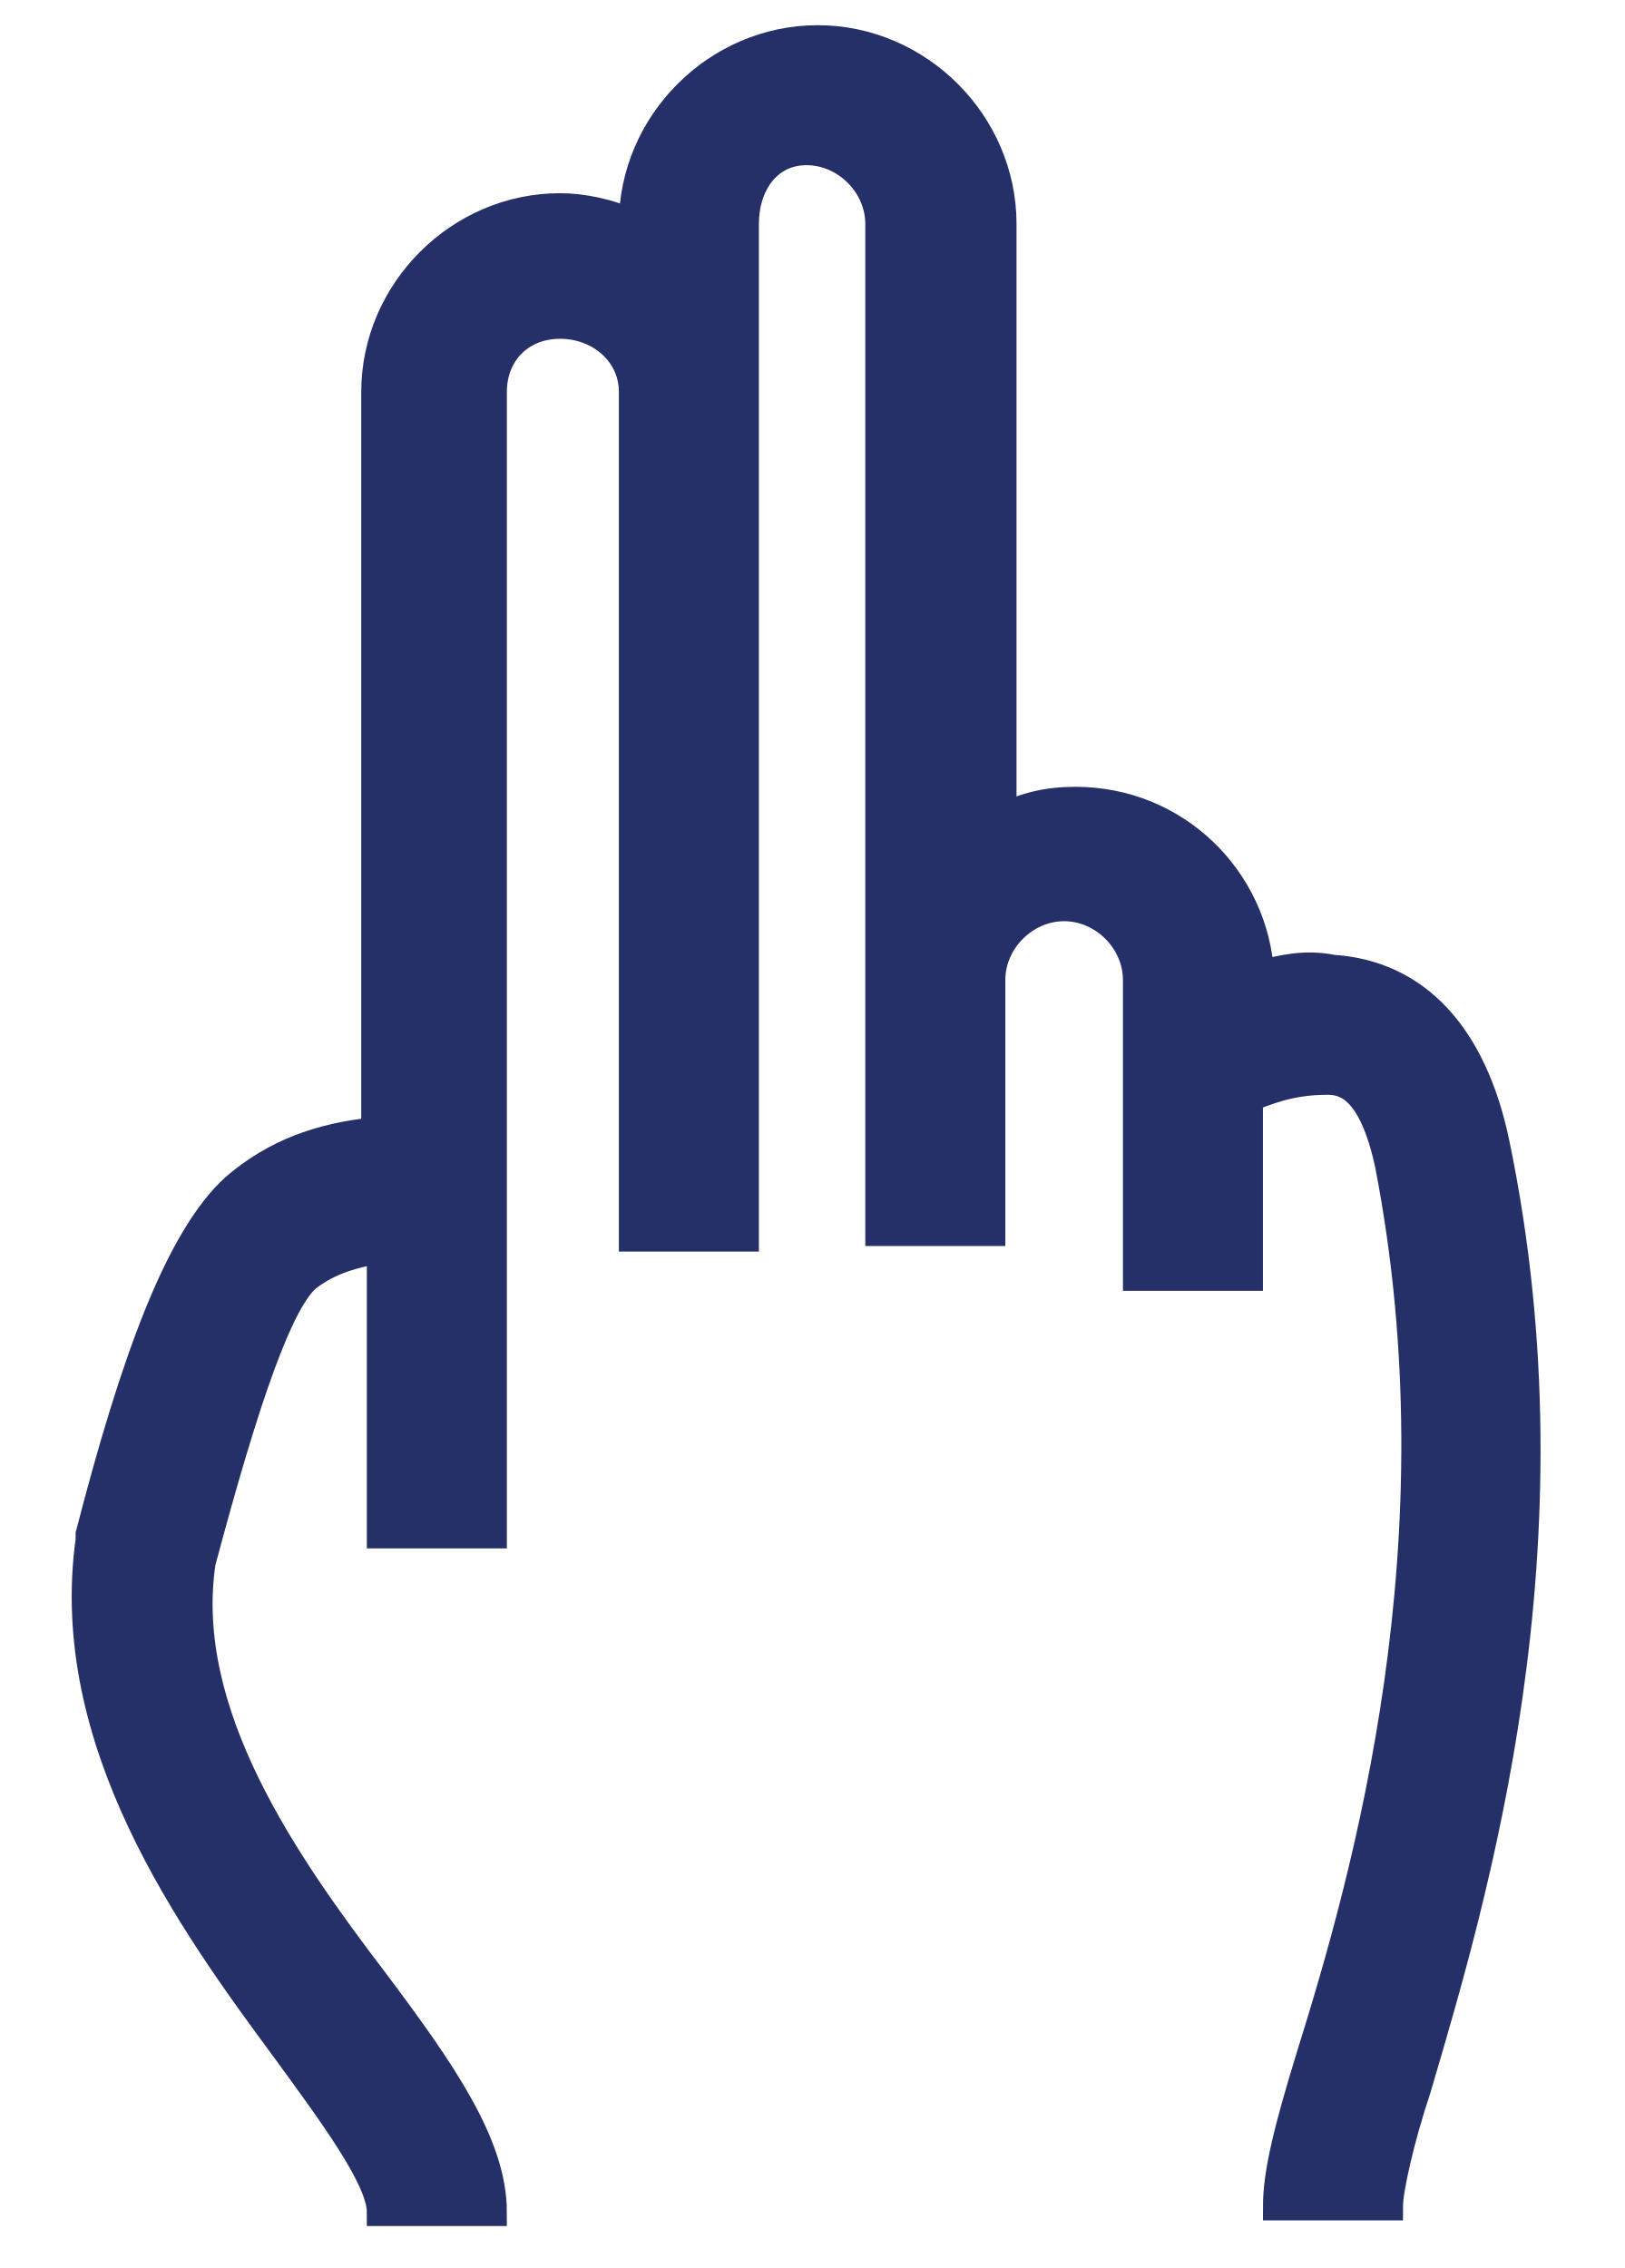
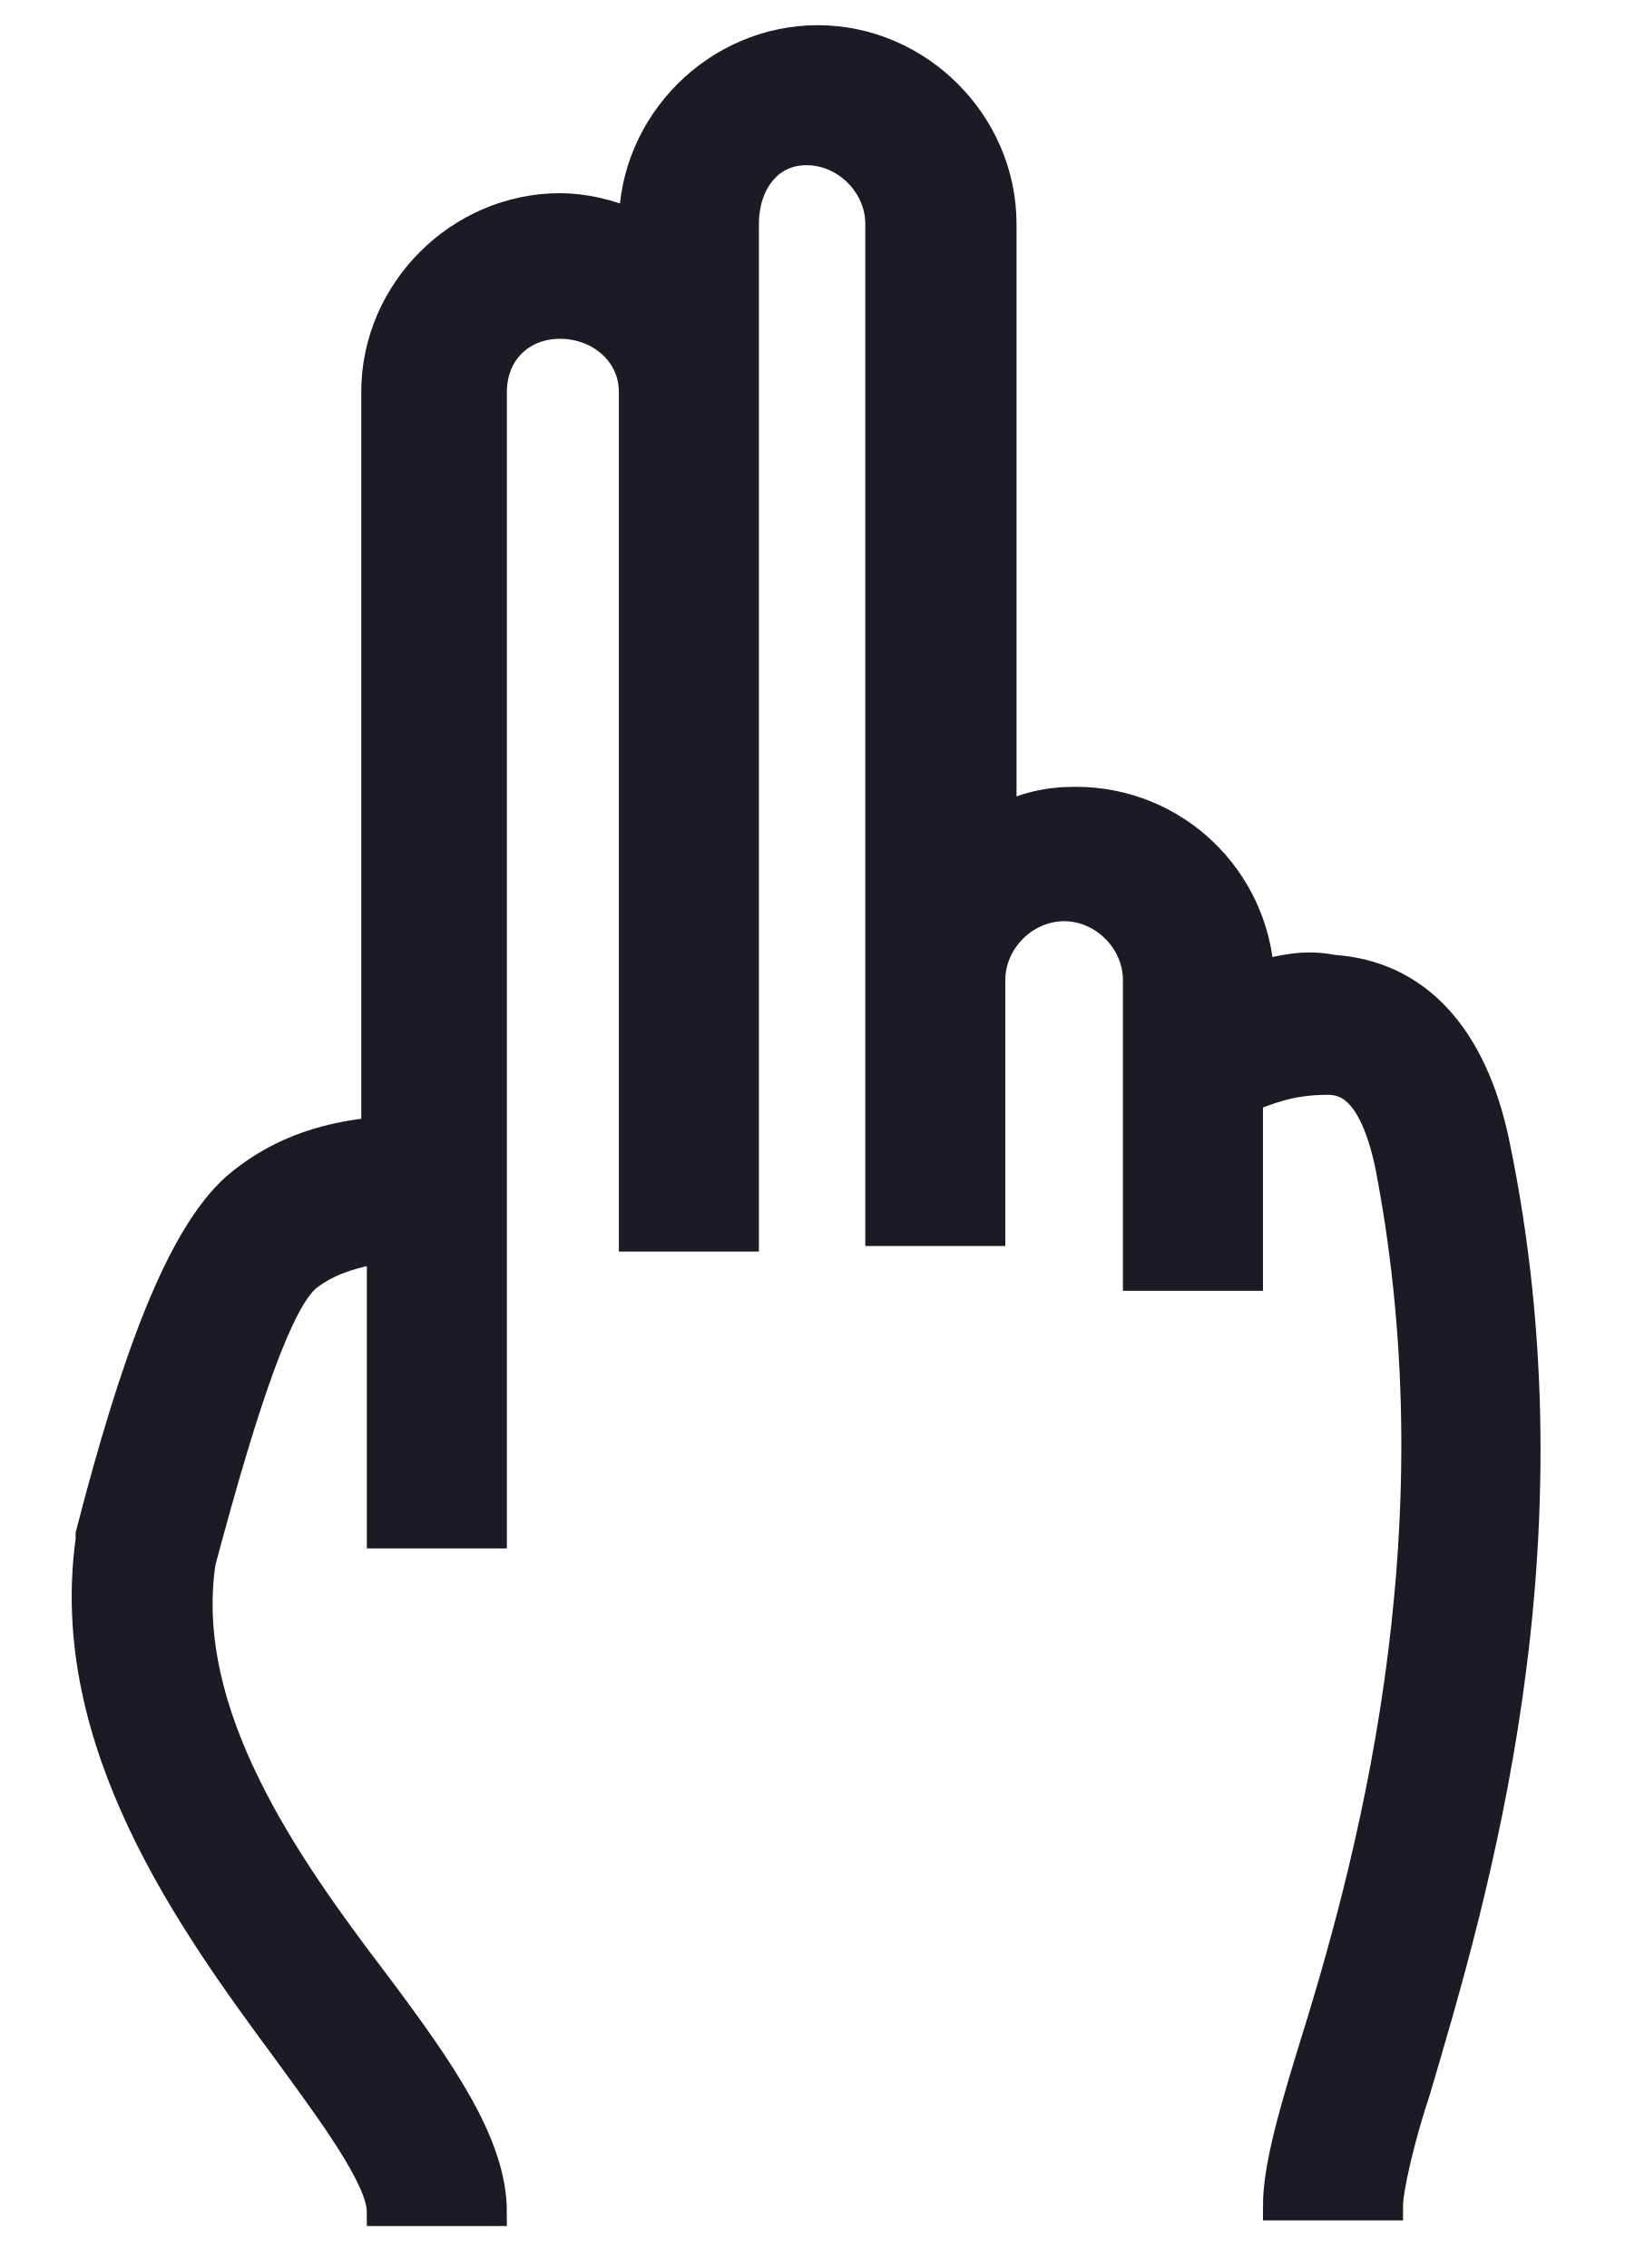
<svg xmlns="http://www.w3.org/2000/svg" version="1.1" id="Layer_1" x="0px" y="0px" viewBox="0 0 29 40.5" style="enable-background:new 0 0 29 40.5;" xml:space="preserve">
  <style type="text/css">
- 	.st0{fill:#253069;stroke:#253069;stroke-width:0.5;stroke-miterlimit:10;}
+ 	.st0{fill:#1B1A25;stroke:#1B1A25;stroke-width:0.5;stroke-miterlimit:10;}
</style>
  <g id="Desktop">
    <g id="studio-update_x40_2x" transform="translate(-424, -7584)">
      <g id="swipe" transform="translate(348, 7584)">
        <g id="Group-14" transform="translate(76, 0)">
          <path id="Fill-1" class="st0" d="M22.3,19.6v3.2h-2v-5.3c0-0.7-0.6-1.3-1.3-1.3c-0.7,0-1.3,0.6-1.3,1.3v4.5h-2V4      c0-0.7-0.6-1.3-1.3-1.3S13.3,3.3,13.3,4v3c0,0,0,0,0,0v15.1h-2v-3.8l0-11.3c0-0.7-0.6-1.2-1.3-1.2C9.3,5.8,8.8,6.3,8.8,7v20.4      h-2v-5.1c-0.5,0.1-0.9,0.2-1.3,0.5c-0.5,0.4-1.1,2.1-1.9,5.1c-0.4,2.7,1.5,5.4,3.1,7.5c1.2,1.6,2.1,2.9,2.1,4.1h-2      c0-0.6-0.9-1.8-1.7-2.9c-1.7-2.3-4-5.5-3.5-9.1l0-0.1c0.8-3.1,1.6-5.3,2.6-6.2c0.7-0.6,1.5-0.9,2.5-1V7c0-1.8,1.5-3.3,3.3-3.3      c0.4,0,0.9,0.1,1.3,0.3v0c0-1.8,1.5-3.3,3.3-3.3s3.3,1.5,3.3,3.3v10.6c0.4-0.2,0.8-0.3,1.3-0.3c1.8,0,3.2,1.4,3.3,3.1      c0.4-0.1,0.8-0.2,1.3-0.1c1.5,0.1,2.5,1.2,2.9,3.1c1.5,7.2-0.4,13.5-1.4,16.9c-0.3,0.9-0.5,1.8-0.5,2.1h-2      c0-0.6,0.2-1.4,0.6-2.7c1-3.2,2.7-9.2,1.4-15.9c-0.3-1.4-0.8-1.5-1.1-1.5C23,19.3,22.6,19.5,22.3,19.6z" />
        </g>
      </g>
    </g>
  </g>
</svg>
